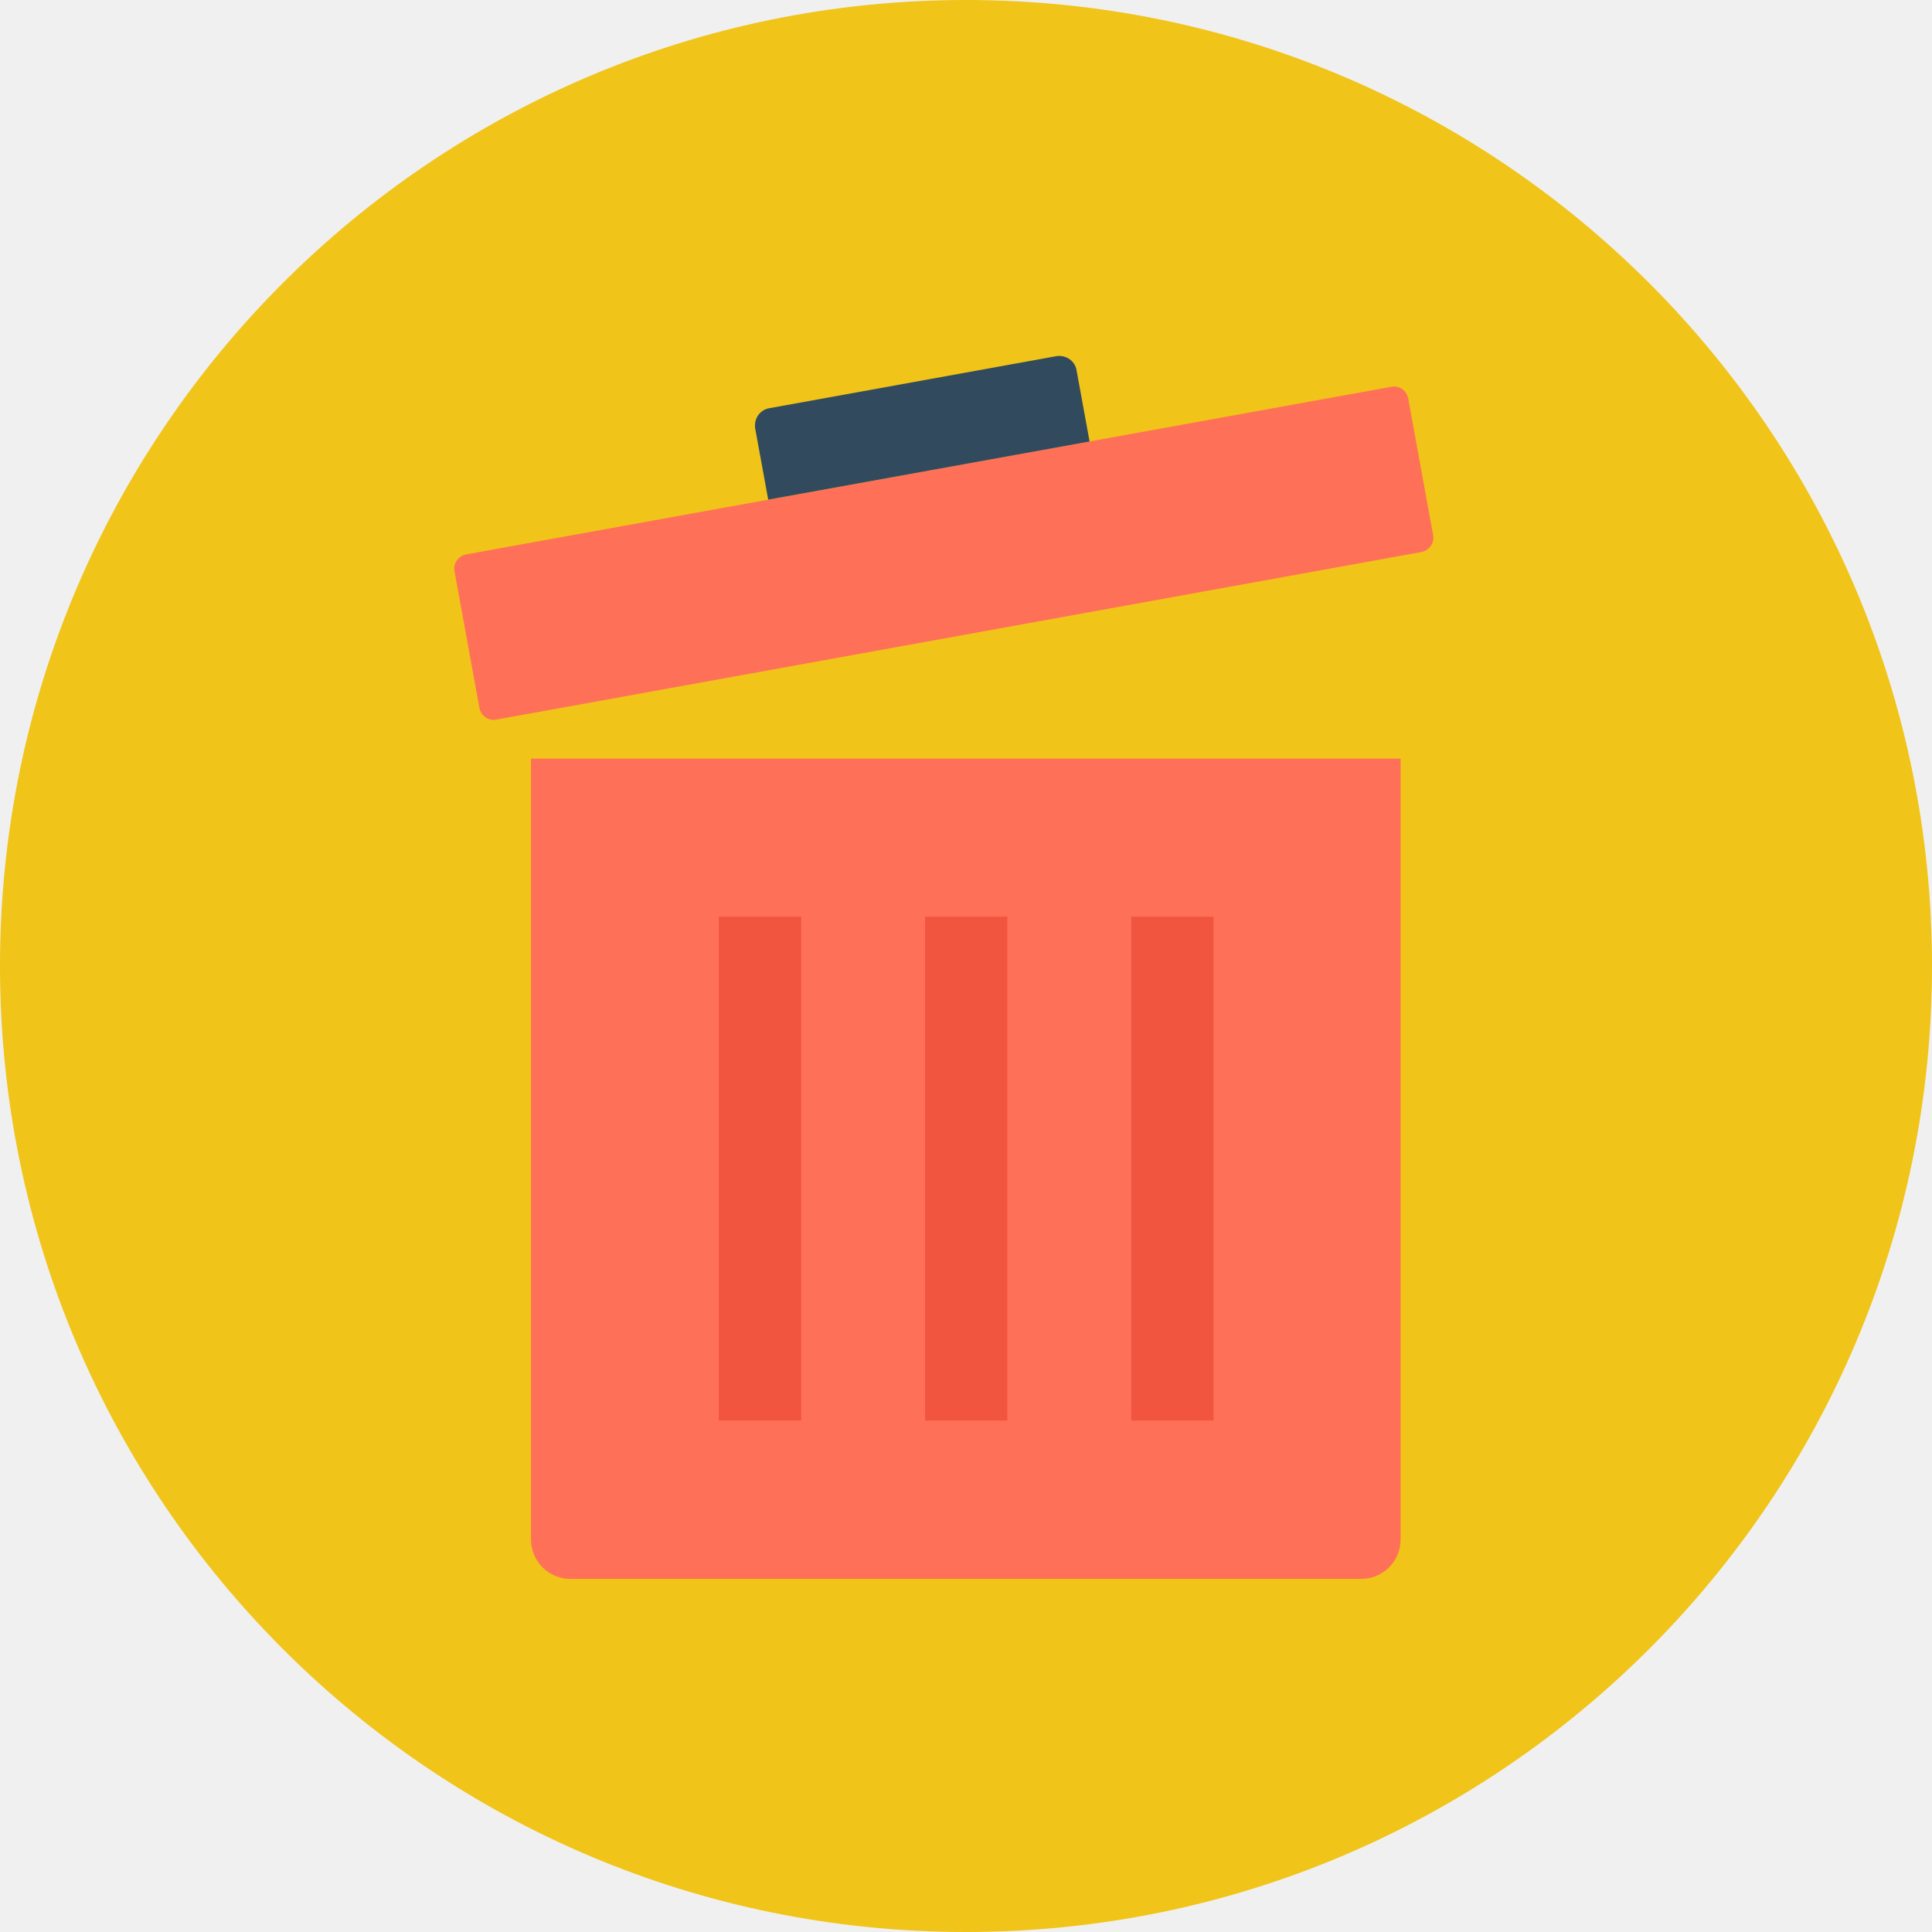
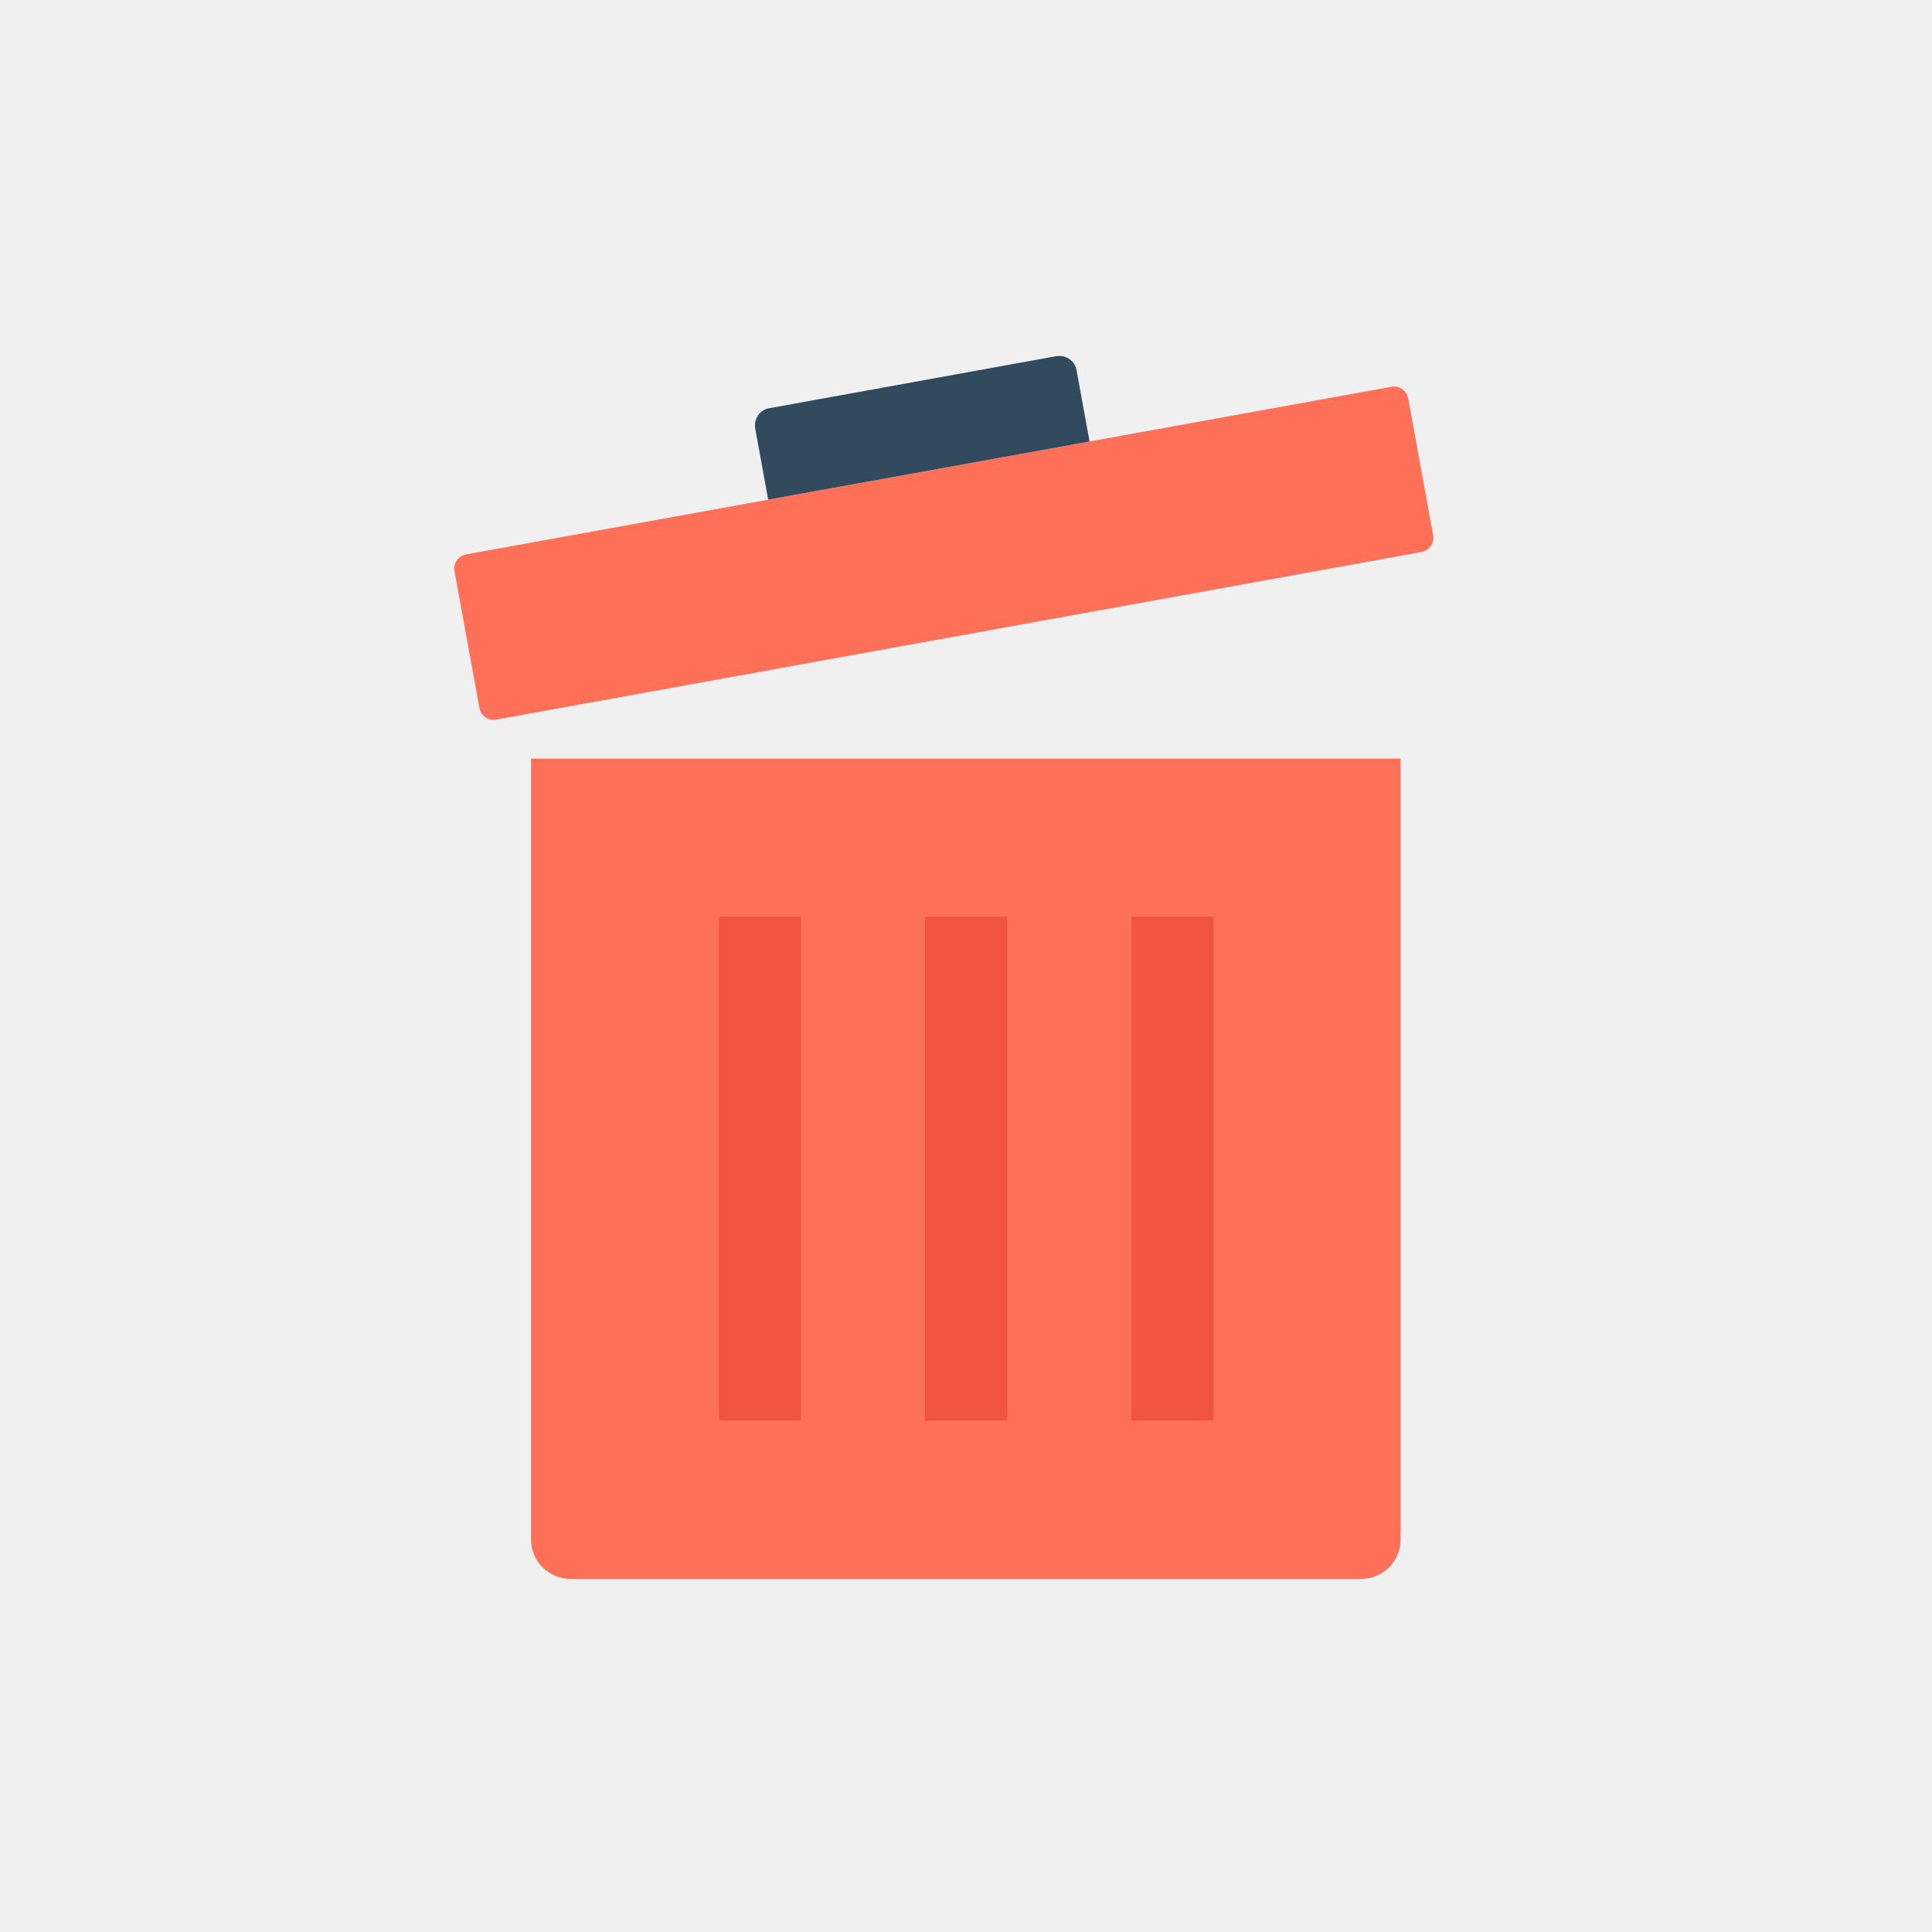
<svg xmlns="http://www.w3.org/2000/svg" width="505" height="505" viewBox="0 0 505 505" fill="none">
  <g clip-path="url(#clip0_1_44)">
-     <path d="M252.5 505C391.952 505 505 391.952 505 252.5C505 113.048 391.952 0 252.5 0C113.048 0 0 113.048 0 252.5C0 391.952 113.048 505 252.5 505Z" fill="#F0C419" />
+     <path d="M252.5 505C391.952 505 505 391.952 505 252.5C505 113.048 391.952 0 252.5 0C113.048 0 0 113.048 0 252.5C0 391.952 113.048 505 252.5 505Z" fill="none" />
    <path d="M138.8 198.3V402.4C138.8 408.1 143.4 412.7 149.1 412.7H355.8C361.5 412.7 366.1 408.1 366.1 402.4V198.3H138.8Z" fill="#FF7058" />
    <path d="M363.7 101.1L121.9 144.9C119.8 145.3 118.4 147.3 118.8 149.3L125.3 185C125.7 187.1 127.7 188.5 129.7 188.1L371.5 144.3C373.6 143.9 375 141.9 374.6 139.9L368.1 104.2C367.7 102.1 365.8 100.7 363.7 101.1Z" fill="#FF7058" />
    <path d="M276.1 93.1L201.1 106.7C198.6 107.1 197 109.5 197.4 112L200.8 130.6L284.8 115.4L281.4 96.8C281 94.3 278.6 92.7 276.1 93.1Z" fill="#324A5E" />
    <path d="M209.4 239.6H187.9V371.3H209.4V239.6Z" fill="#F1543F" />
    <path d="M263.3 239.6H241.8V371.3H263.3V239.6Z" fill="#F1543F" />
    <path d="M317.2 239.6H295.7V371.3H317.2V239.6Z" fill="#F1543F" />
  </g>
  <defs>
    <clipPath id="clip0_1_44">
      <rect width="505" height="505" fill="white" />
    </clipPath>
  </defs>
</svg>
